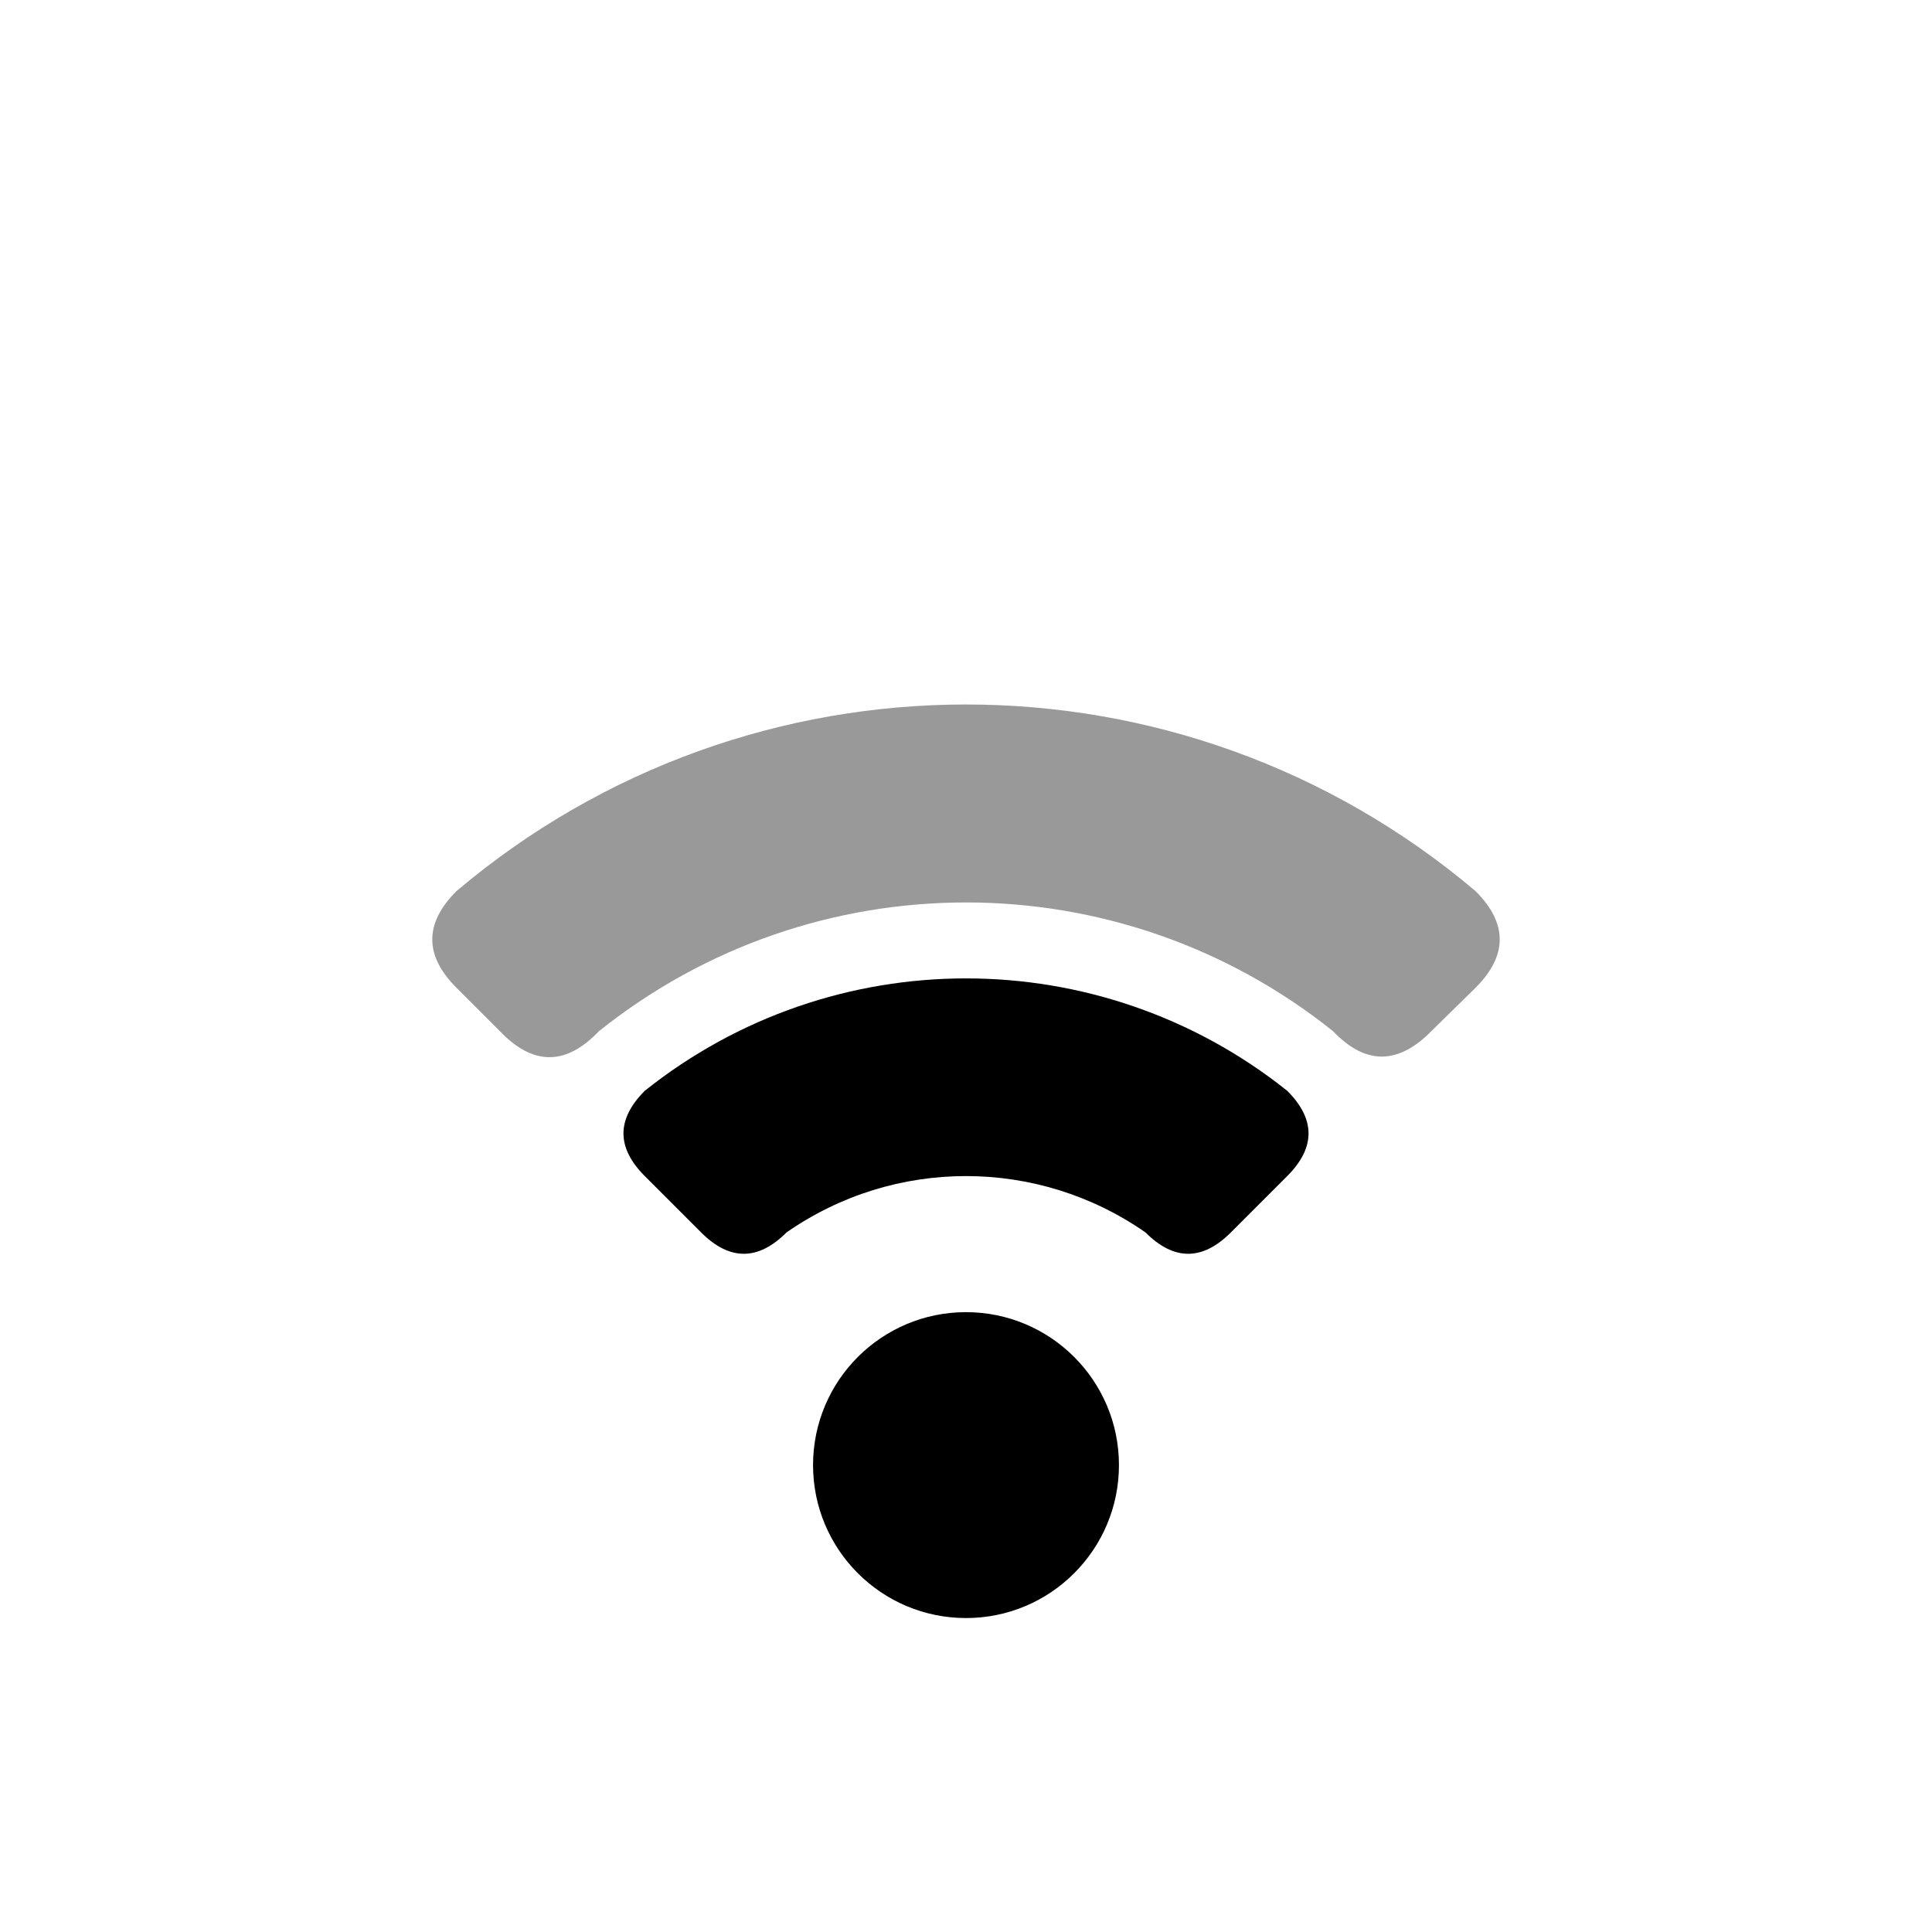
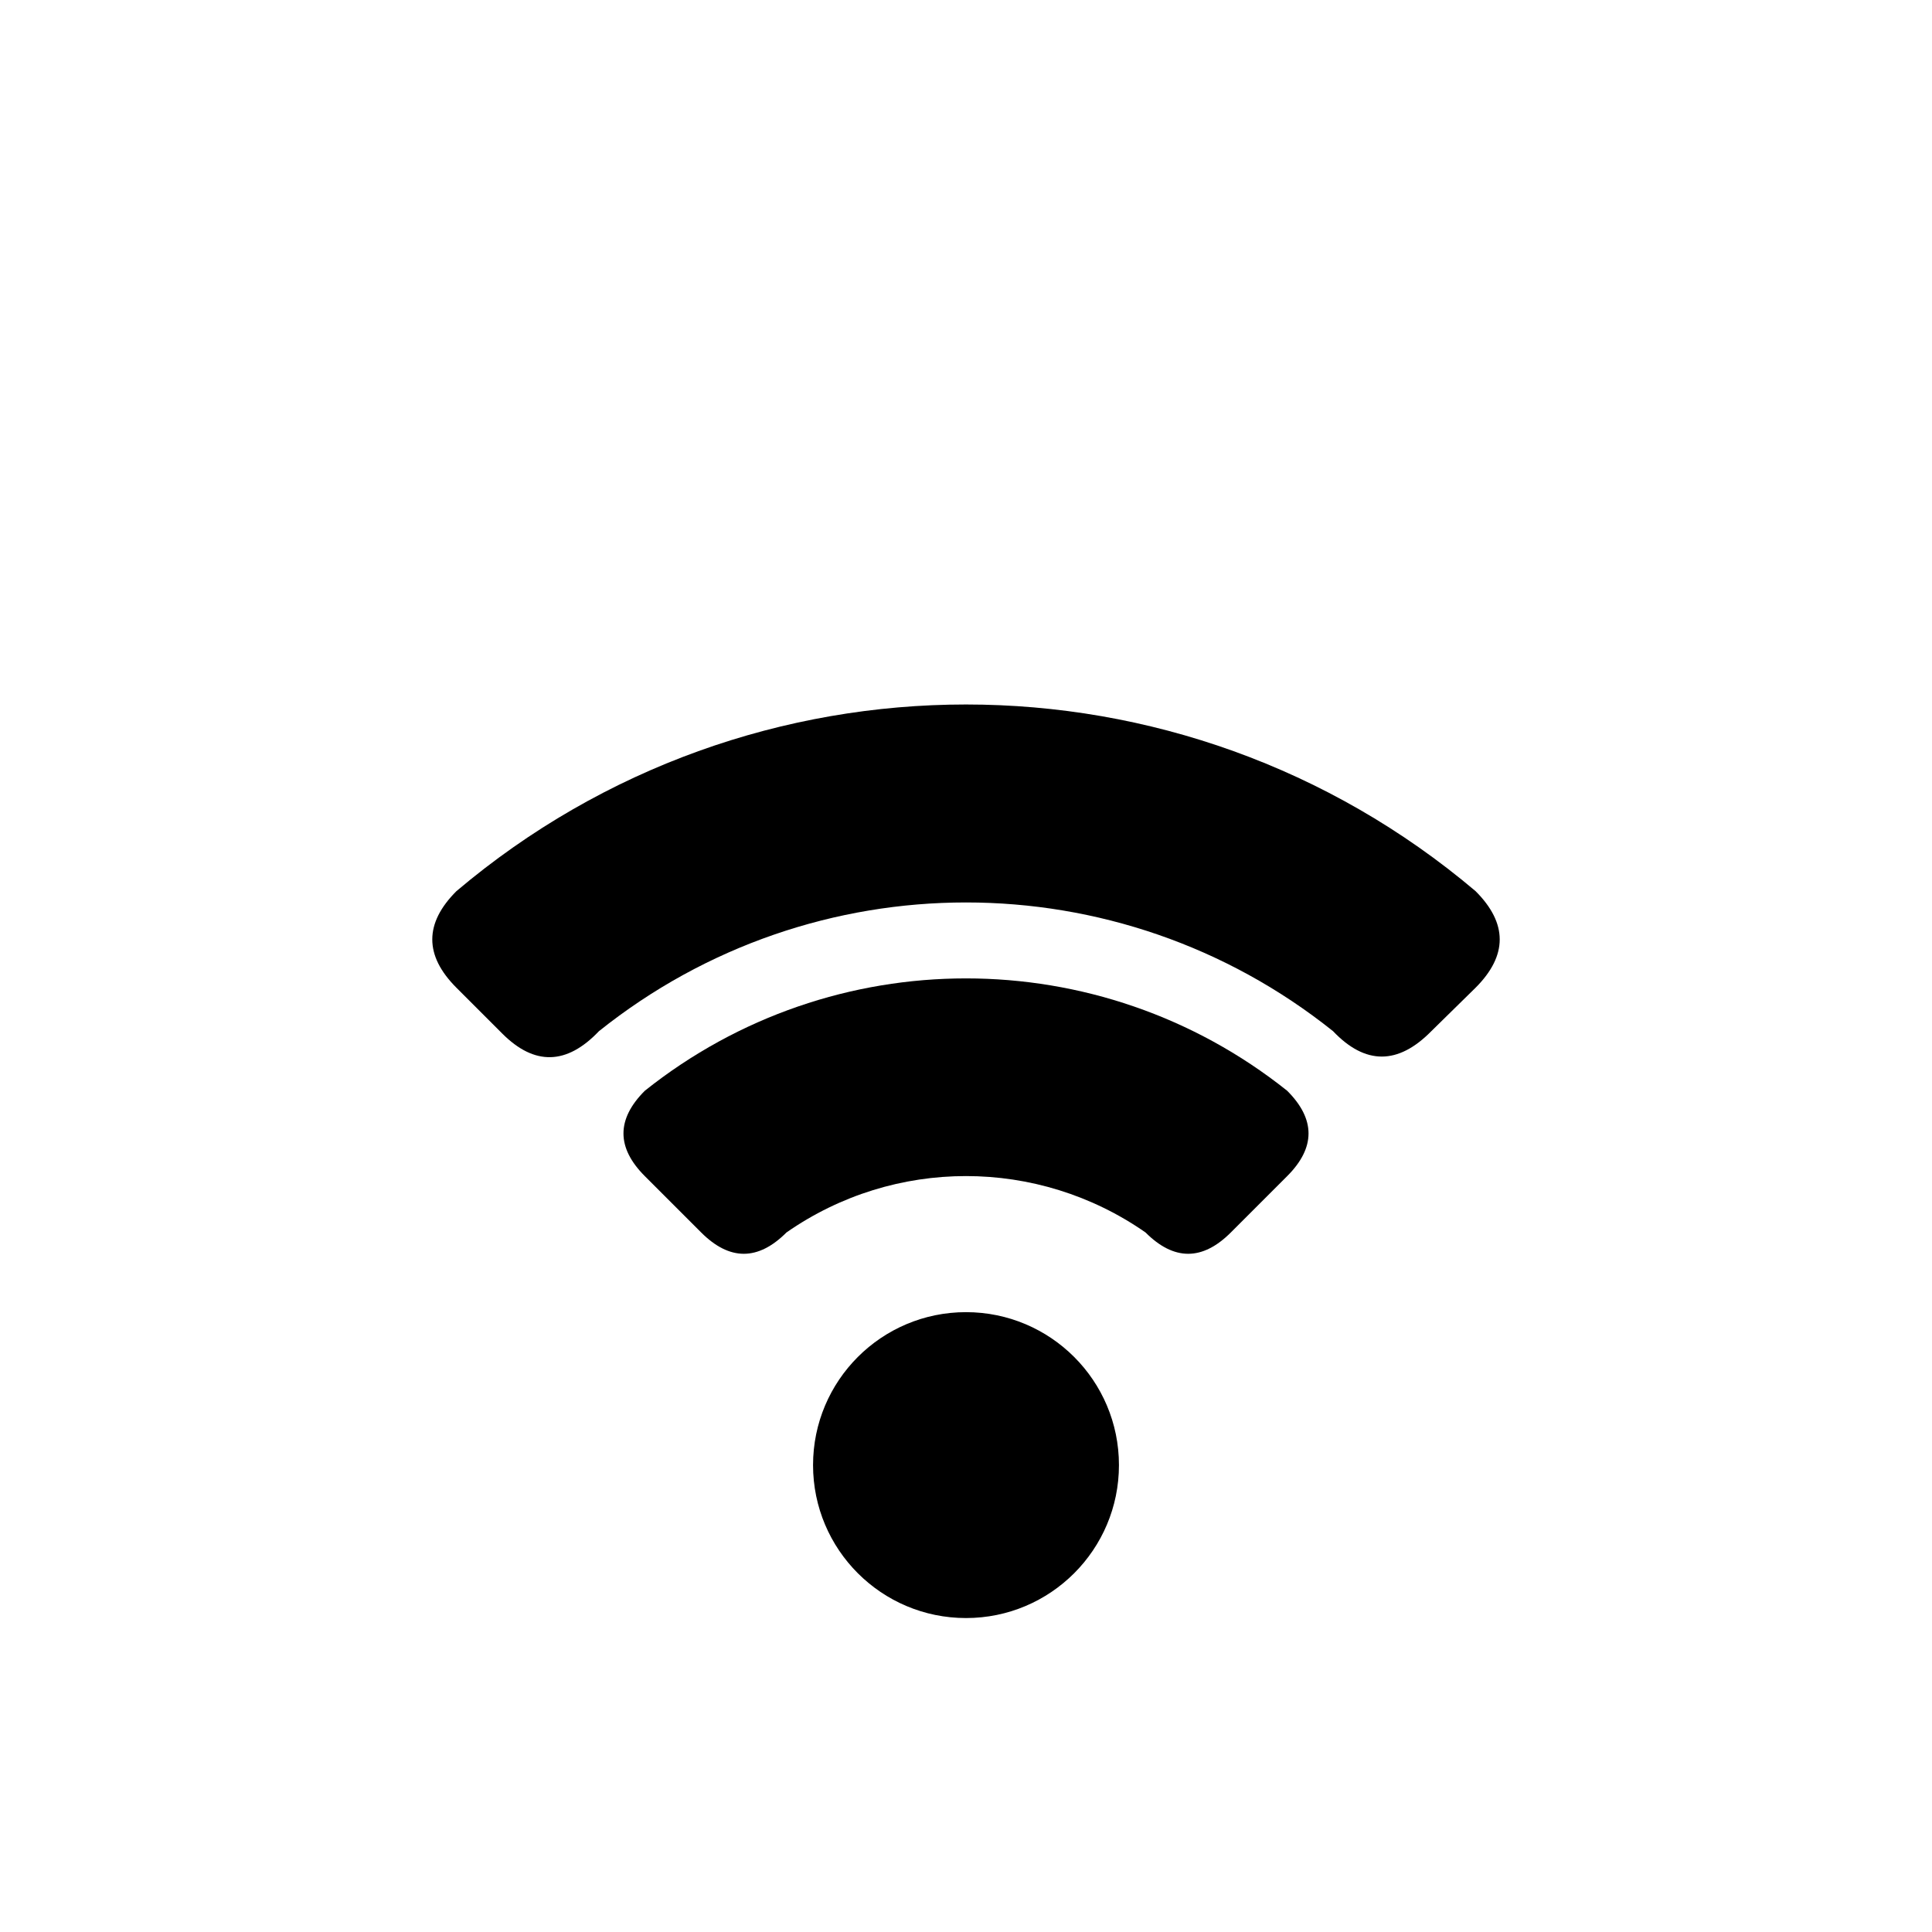
<svg xmlns="http://www.w3.org/2000/svg" width="24" height="24" viewBox="0 0 24 24" fill="currentColor">
-   <path fill-opacity="0.4" d="M5.67 11.07A9.8 9.8 0 0 1 18.33 11.07Q18.93 11.67 18.33 12.27L17.78 12.81Q17.16 13.44 16.56 12.81A7.3 7.3 0 0 0 7.44 12.81Q6.84 13.44 6.24 12.84L5.67 12.27Q5.07 11.67 5.67 11.07Z" />
+   <path d="M5.67 11.07A9.8 9.8 0 0 1 18.33 11.07Q18.93 11.67 18.33 12.27L17.78 12.81Q17.16 13.44 16.56 12.81A7.3 7.3 0 0 0 7.44 12.81Q6.84 13.44 6.24 12.84L5.67 12.27Q5.07 11.67 5.67 11.07Z" />
  <path d="M8.01 13.55A6.4 6.4 0 0 1 15.99 13.55Q16.52 14.08 15.99 14.61L15.29 15.31Q14.76 15.84 14.23 15.31A3.9 3.9 0 0 0 9.77 15.31Q9.24 15.84 8.71 15.31L8.01 14.61Q7.48 14.08 8.01 13.55Z" />
  <circle cx="12" cy="18.2" r="1.9" />
</svg>
